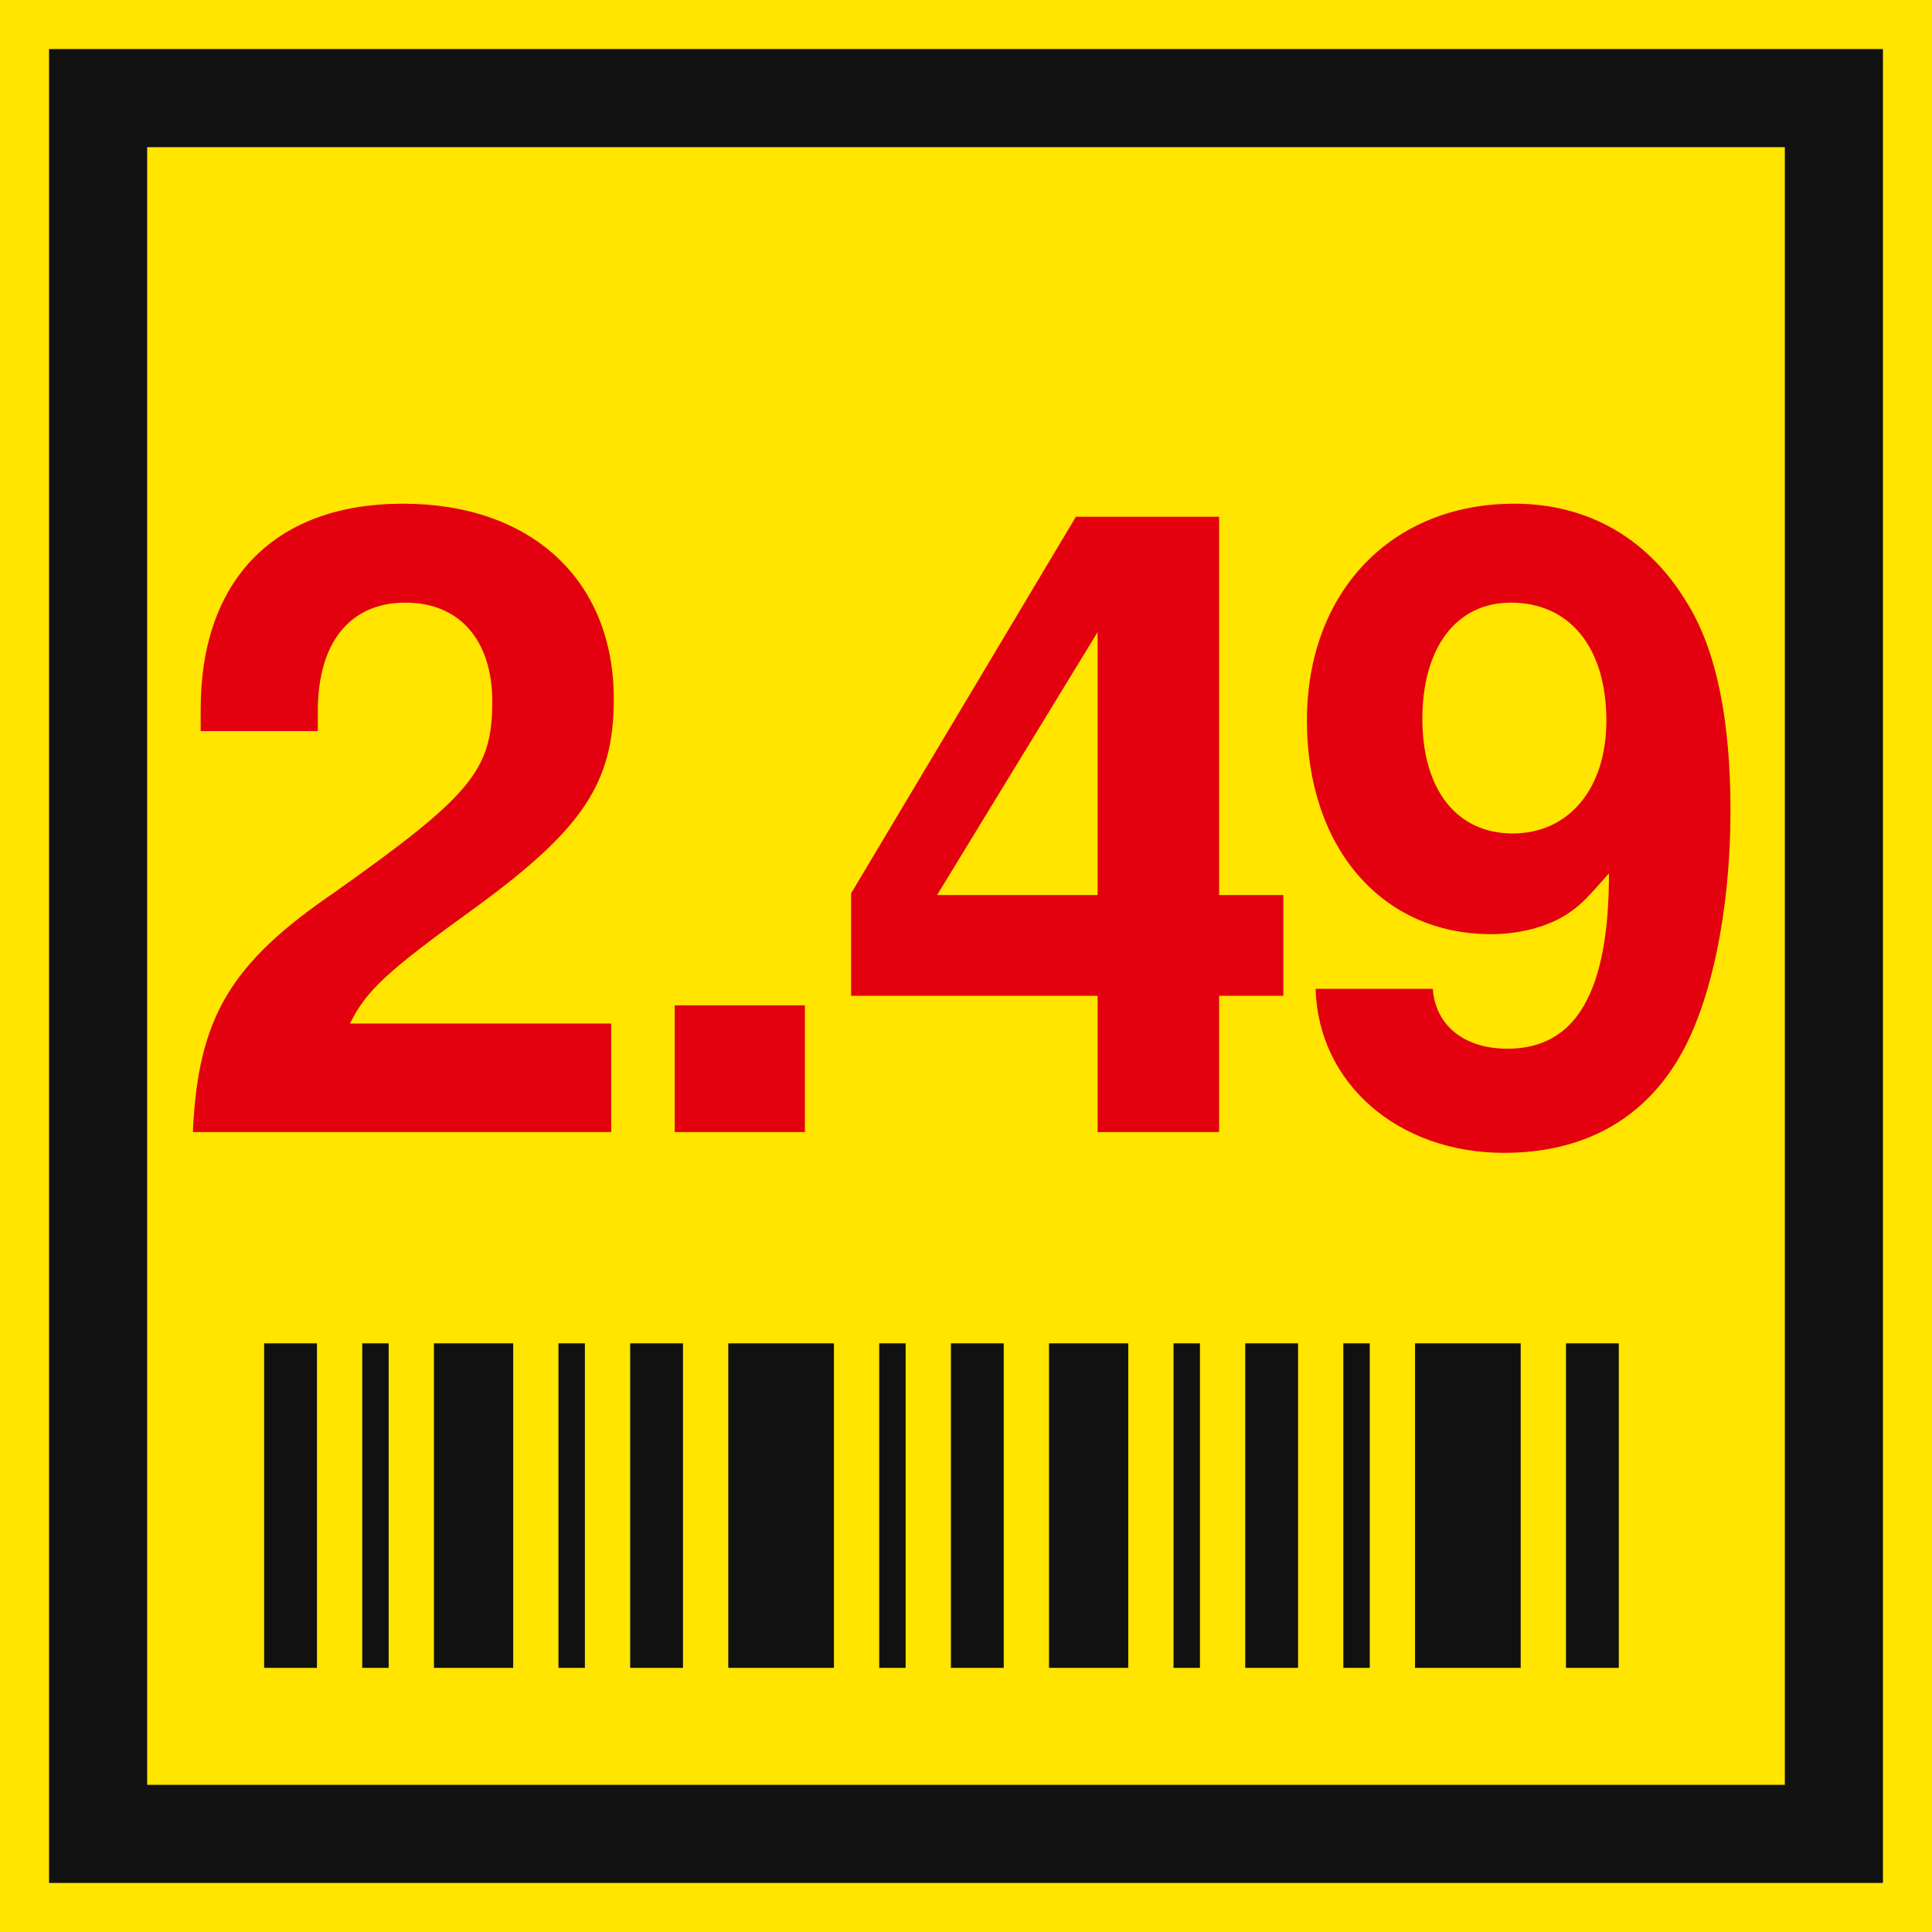
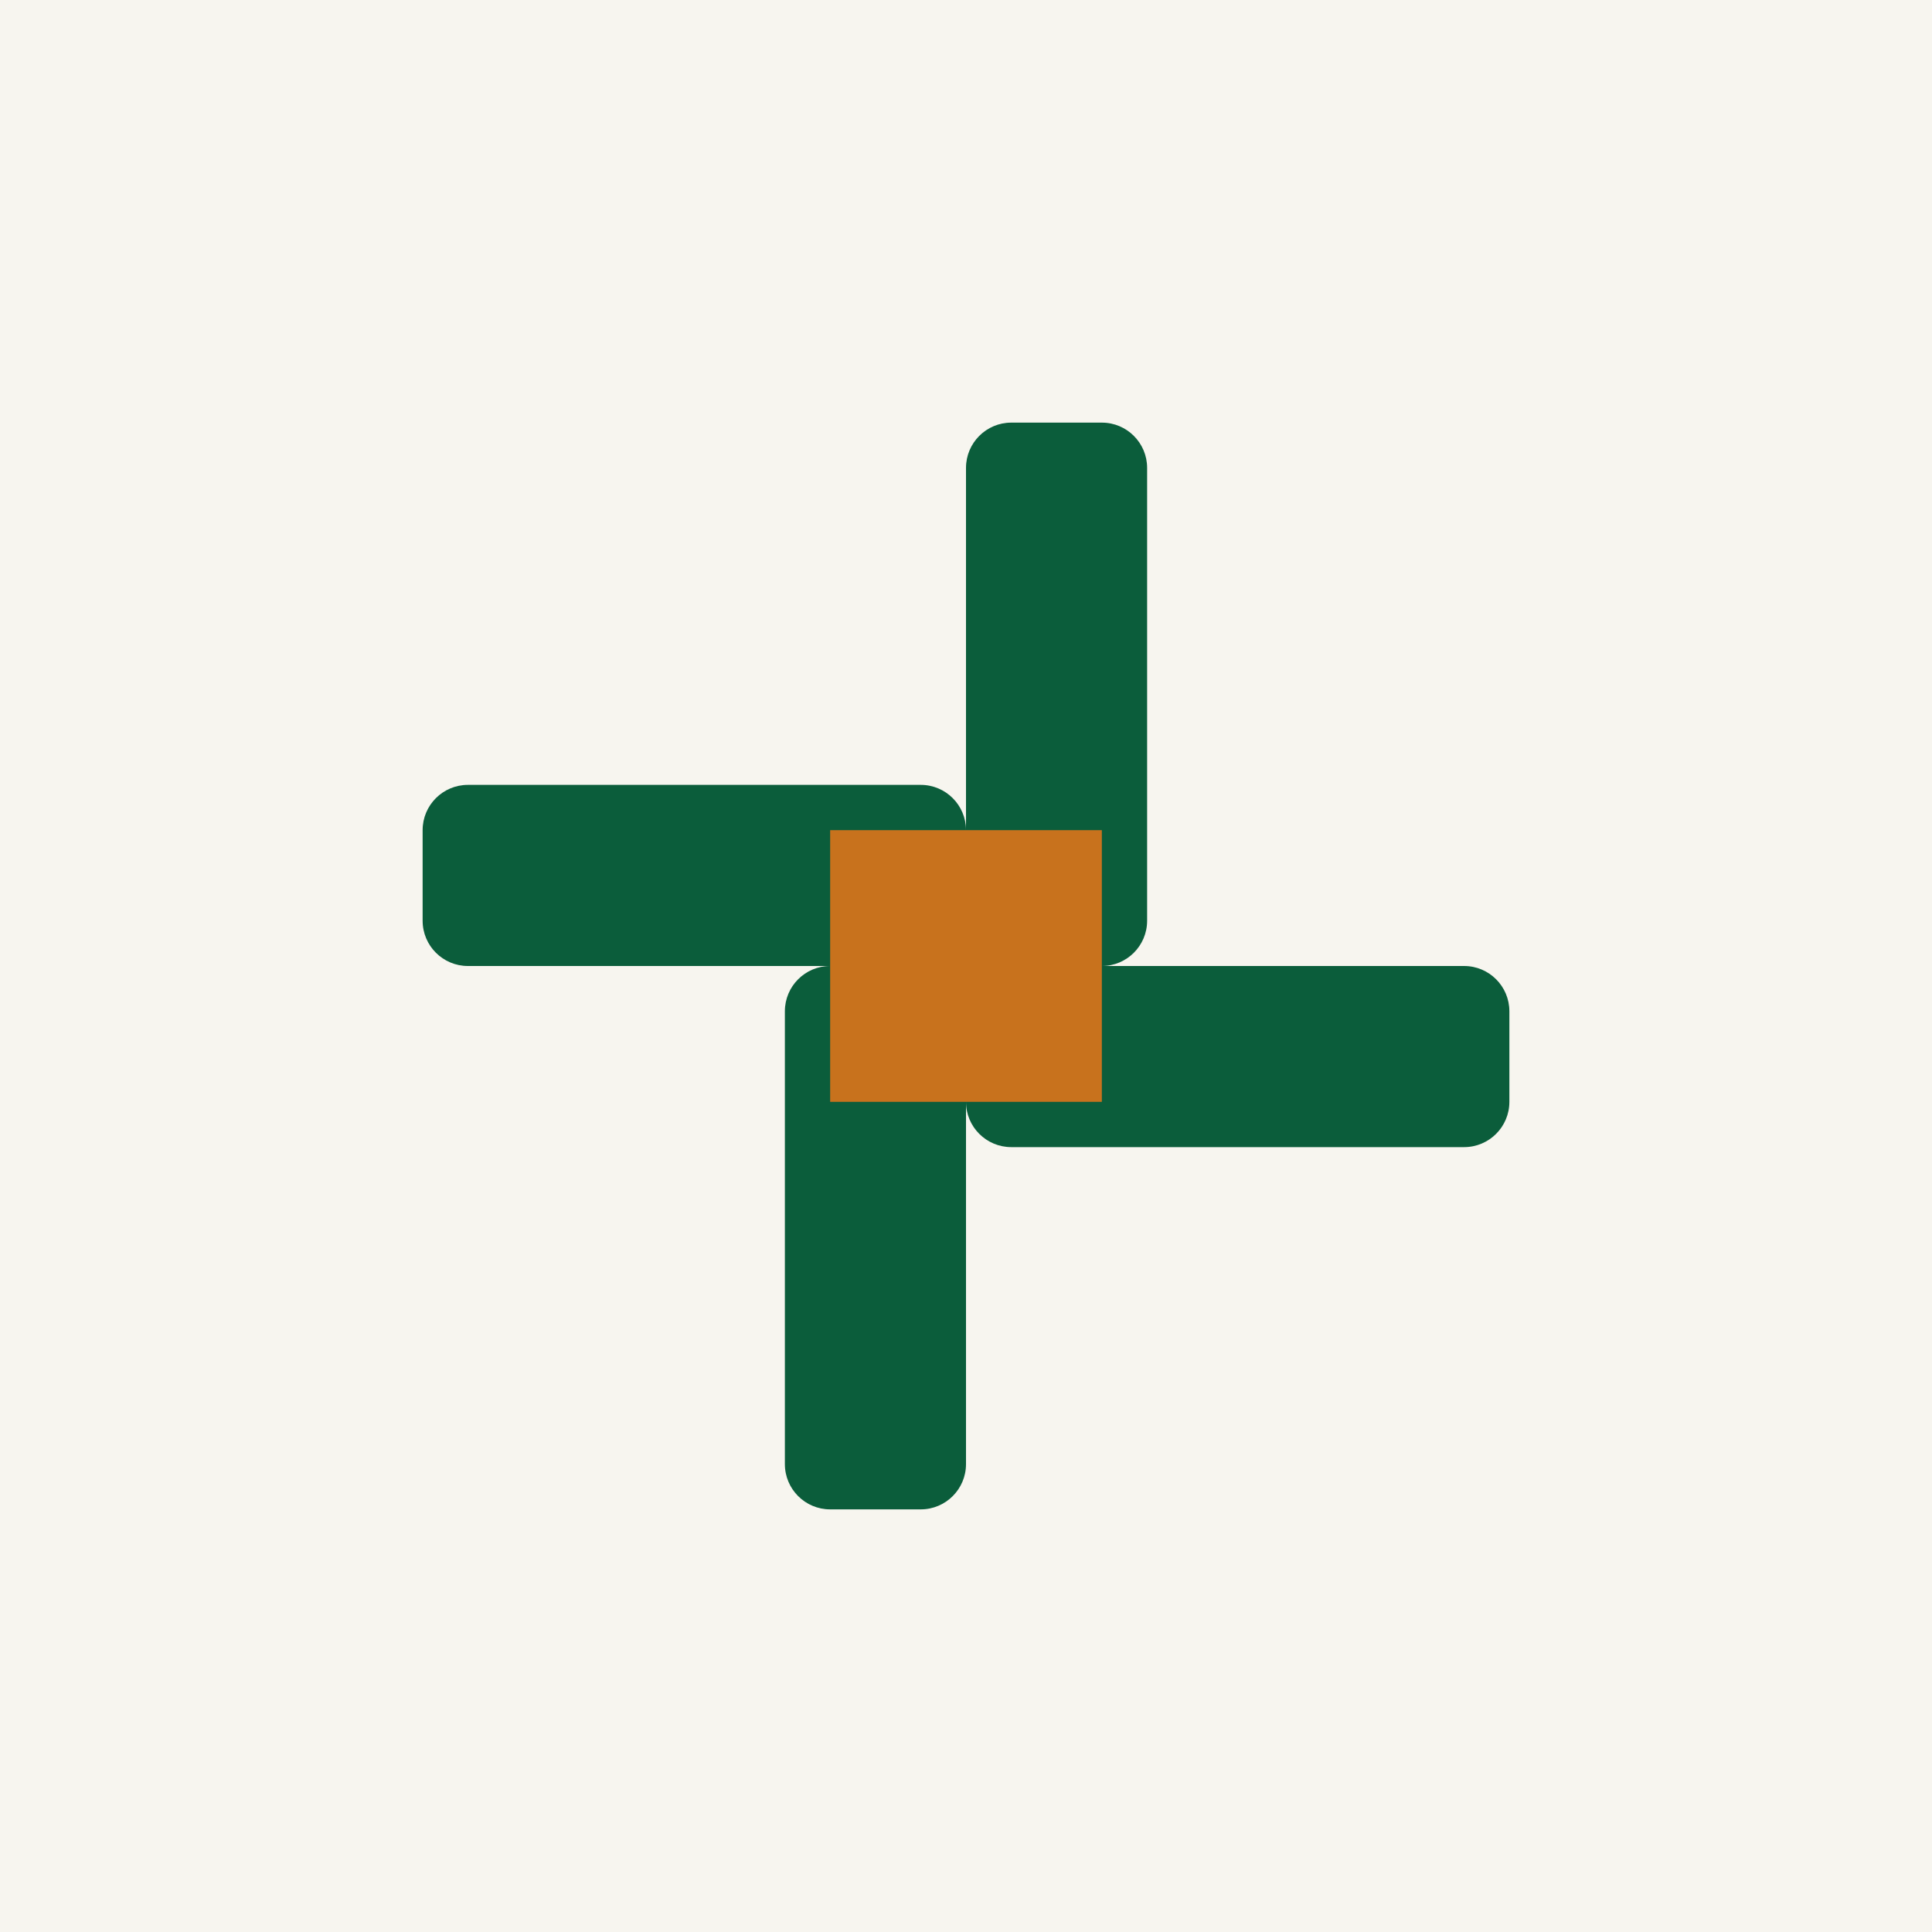
- <svg xmlns="http://www.w3.org/2000/svg" viewBox="0 0 512 512" role="img" aria-label="Price label">
-   <rect width="512" height="512" fill="#FFE500" />
-   <rect x="26" y="26" width="460" height="460" fill="none" stroke="#111111" stroke-width="26" />
-   <text x="256" y="300" fill="#E3000F" font-family="Archivo Narrow, Arial Narrow, Helvetica, Arial, sans-serif" font-size="230" font-weight="800" text-anchor="middle" letter-spacing="-8">2.49</text>
-   <g fill="#111111">
-     <rect x="70" y="356" width="14" height="86" />
-     <rect x="96" y="356" width="7" height="86" />
-     <rect x="115" y="356" width="21" height="86" />
-     <rect x="148" y="356" width="7" height="86" />
-     <rect x="167" y="356" width="14" height="86" />
-     <rect x="193" y="356" width="28" height="86" />
-     <rect x="233" y="356" width="7" height="86" />
-     <rect x="252" y="356" width="14" height="86" />
-     <rect x="278" y="356" width="21" height="86" />
-     <rect x="311" y="356" width="7" height="86" />
-     <rect x="330" y="356" width="14" height="86" />
-     <rect x="356" y="356" width="7" height="86" />
-     <rect x="375" y="356" width="28" height="86" />
-     <rect x="415" y="356" width="14" height="86" />
+ <svg xmlns="http://www.w3.org/2000/svg" viewBox="0 0 512 512" role="img" aria-label="Yellow Label">
+   <rect width="512" height="512" fill="#F7F5EF" />
+   <g transform="translate(256 256) scale(12) translate(-14 -14)">
+     <rect x="14" y="2" width="4" height="12" rx="1" fill="#0B5D3B" />
+     <rect x="14" y="14" width="12" height="4" rx="1" fill="#0B5D3B" />
+     <rect x="10" y="14" width="4" height="12" rx="1" fill="#0B5D3B" />
+     <rect x="2" y="10" width="12" height="4" rx="1" fill="#0B5D3B" />
+     <rect x="11" y="11" width="6" height="6" fill="#C8721D" />
  </g>
</svg>
